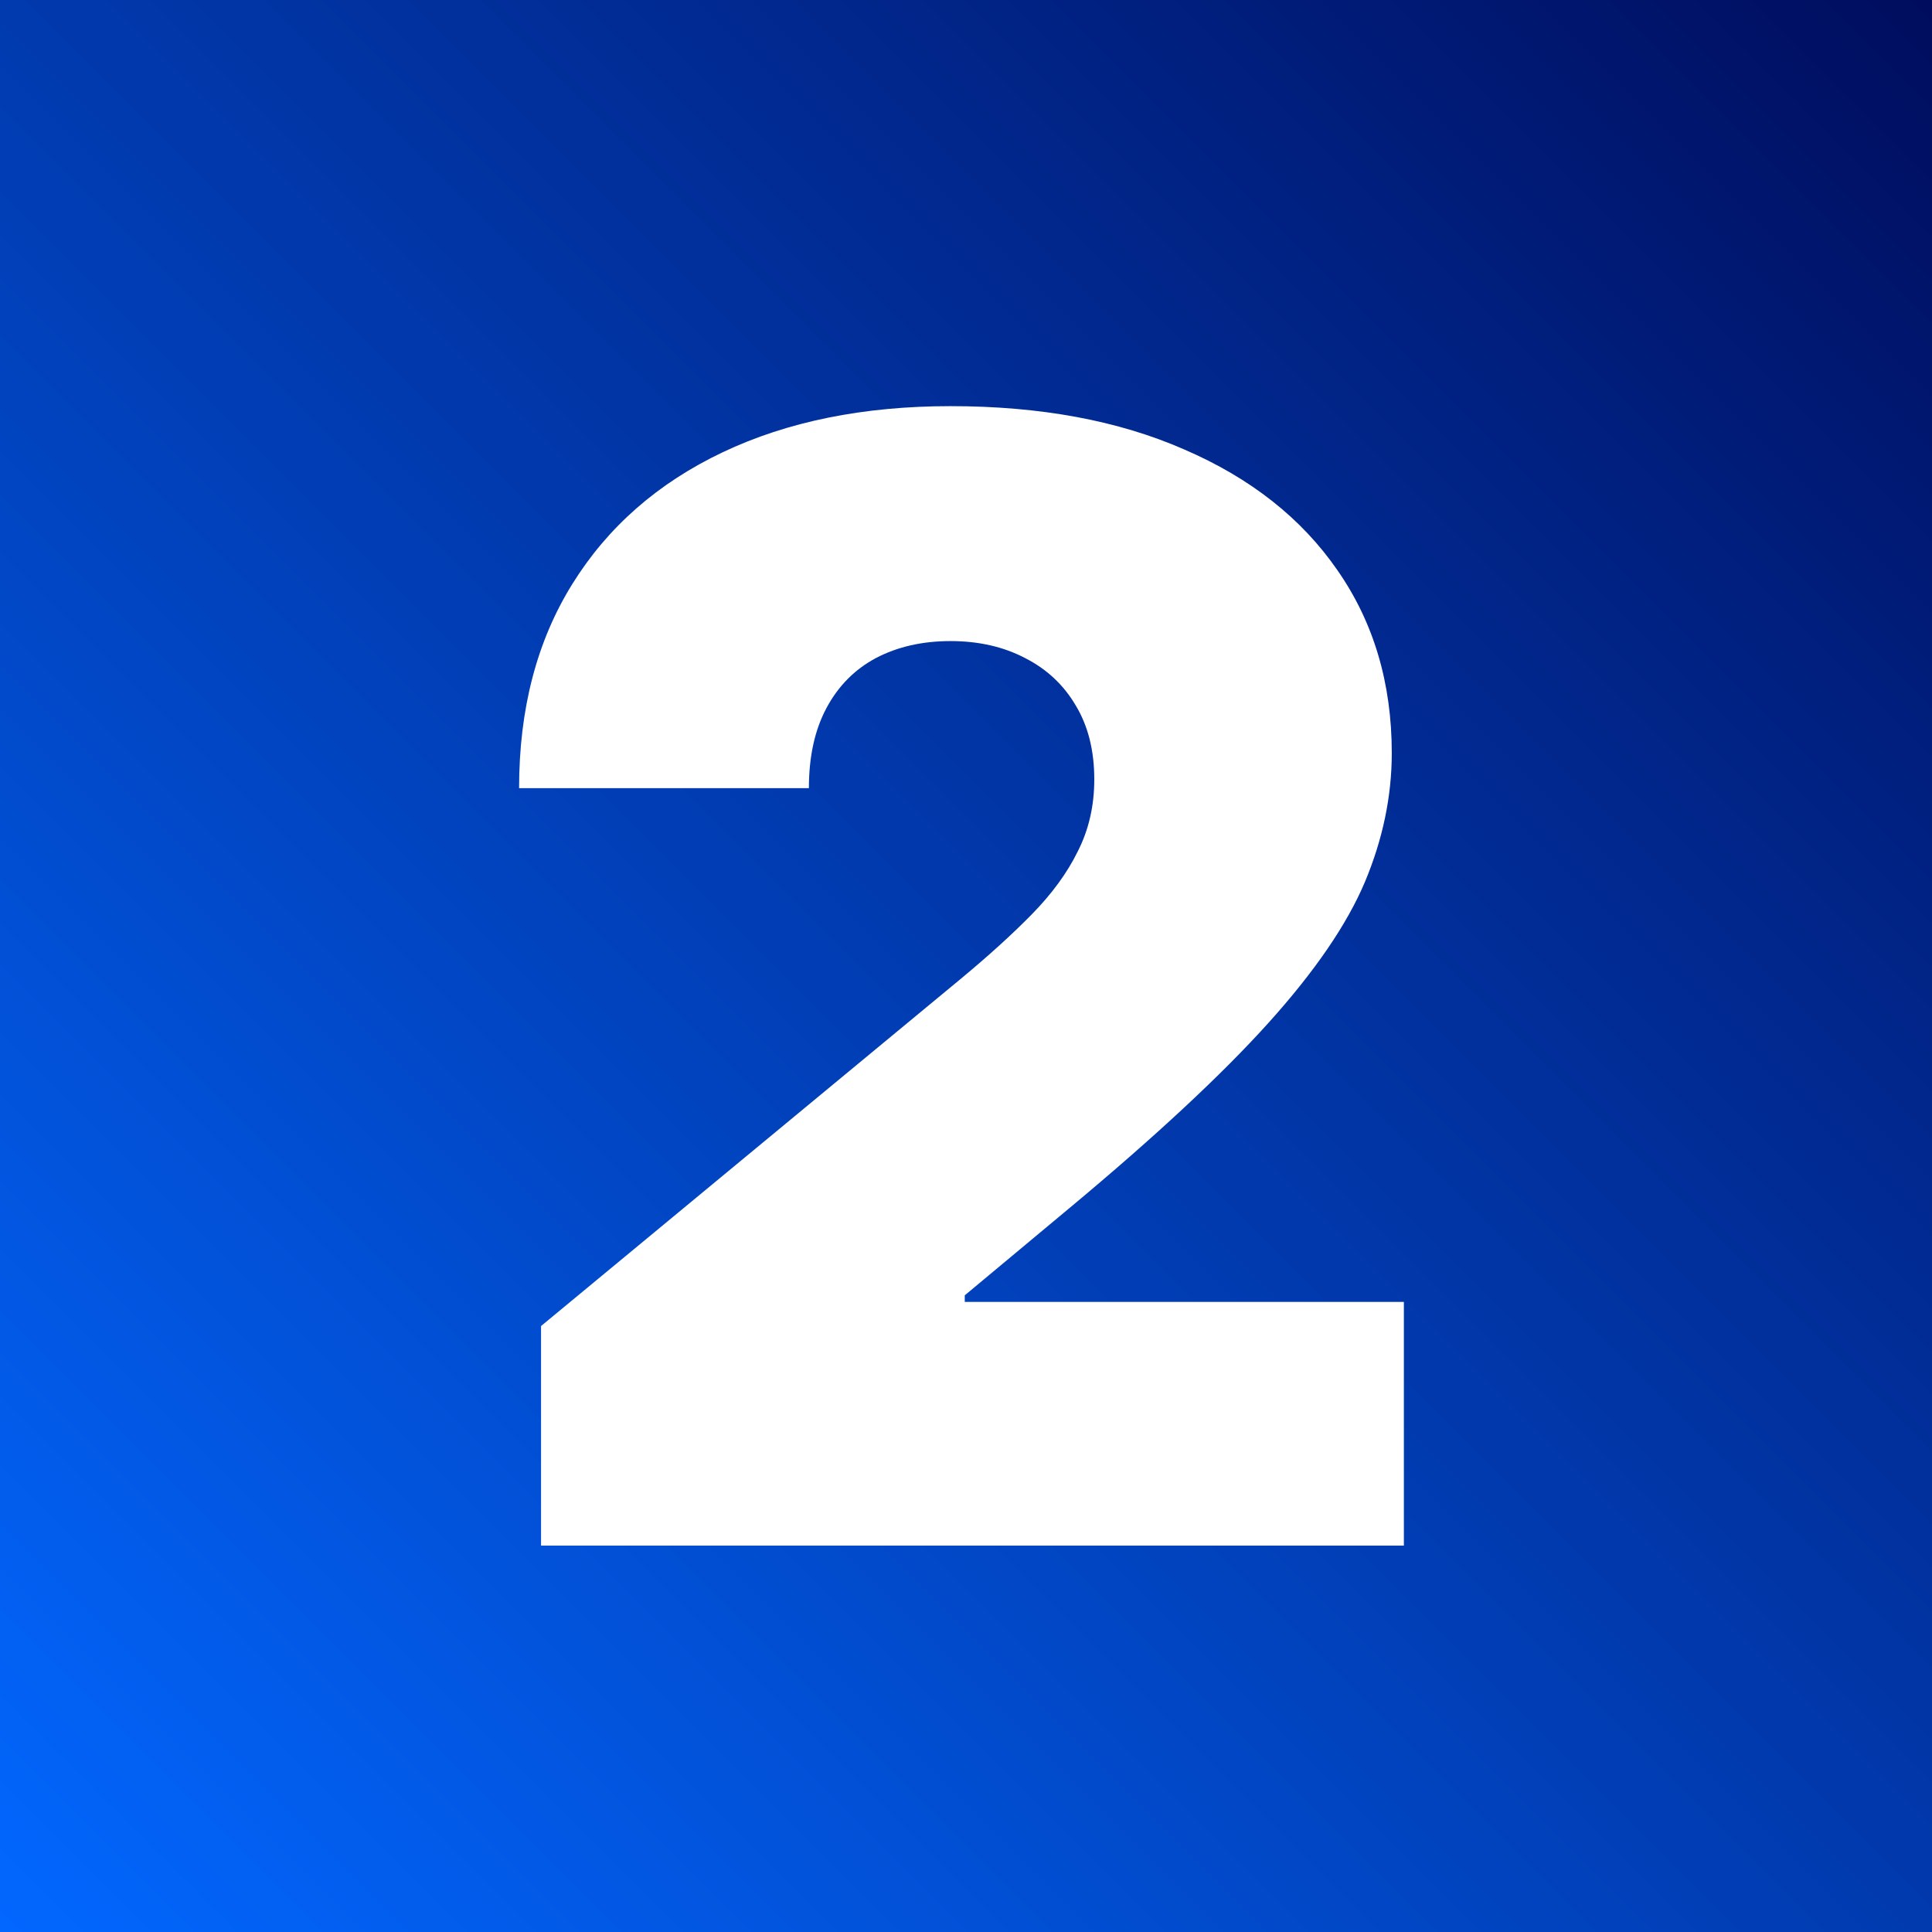
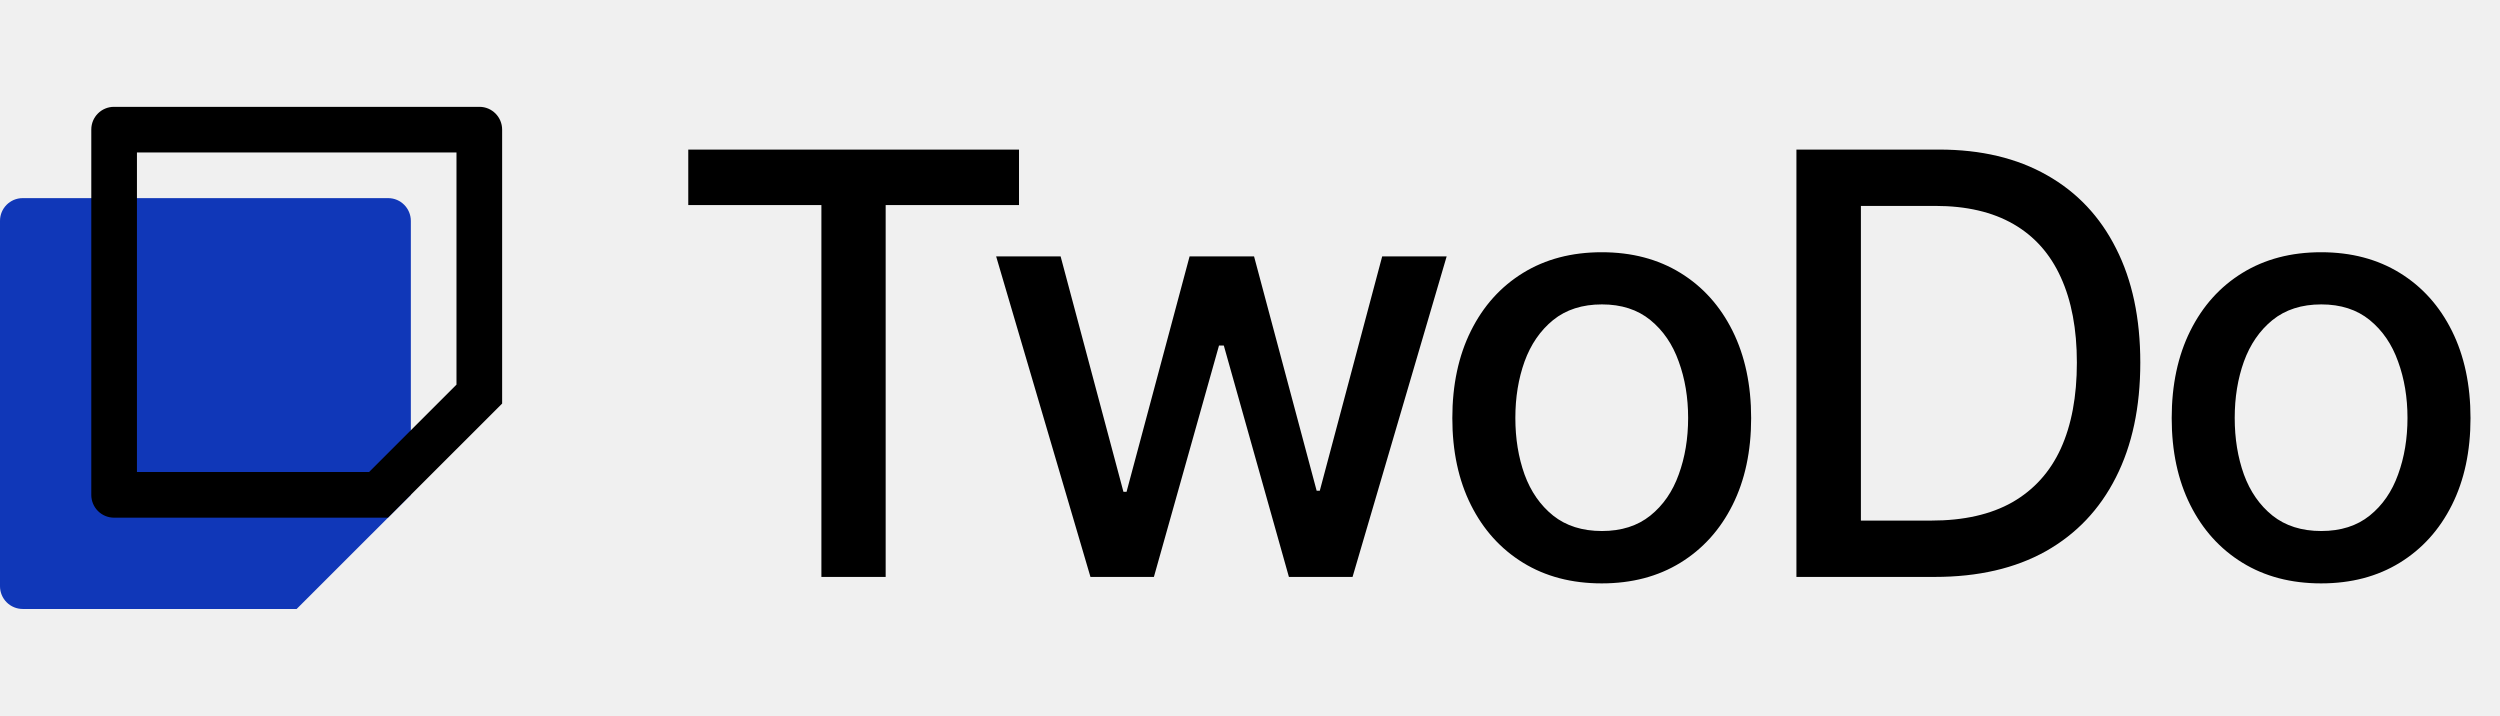
- <svg xmlns="http://www.w3.org/2000/svg" width="50" height="50" viewBox="0 0 50 50" fill="none">
-   <g clip-path="url(#clip0_88_16)">
-     <rect width="50" height="50" fill="url(#paint0_linear_88_16)" />
-     <path d="M14.002 40V34.318L24.854 25.341C25.574 24.744 26.19 24.186 26.701 23.665C27.222 23.134 27.62 22.59 27.894 22.031C28.178 21.473 28.32 20.852 28.32 20.171C28.32 19.422 28.159 18.783 27.837 18.253C27.525 17.723 27.089 17.315 26.53 17.031C25.972 16.738 25.328 16.591 24.599 16.591C23.87 16.591 23.226 16.738 22.667 17.031C22.118 17.325 21.692 17.756 21.389 18.324C21.085 18.892 20.934 19.583 20.934 20.398H13.434C13.434 18.352 13.893 16.591 14.812 15.114C15.73 13.636 17.028 12.5 18.704 11.704C20.38 10.909 22.345 10.511 24.599 10.511C26.928 10.511 28.945 10.885 30.65 11.633C32.364 12.372 33.685 13.414 34.613 14.758C35.55 16.103 36.019 17.68 36.019 19.489C36.019 20.606 35.787 21.719 35.323 22.827C34.859 23.925 34.026 25.142 32.823 26.477C31.62 27.812 29.911 29.403 27.695 31.25L24.968 33.523V33.693H36.332V40H14.002Z" fill="white" />
-   </g>
-   <defs>
-     <linearGradient id="paint0_linear_88_16" x1="50" y1="1.49012e-06" x2="-1.49012e-06" y2="50" gradientUnits="userSpaceOnUse">
-       <stop stop-color="#000D5E" />
-       <stop offset="1" stop-color="#0267FF" />
-     </linearGradient>
-     <clipPath id="clip0_88_16">
-       <rect width="50" height="50" fill="white" />
-     </clipPath>
-   </defs>
+ <svg xmlns="http://www.w3.org/2000/svg" width="234" height="67" viewBox="0 0 234 67" fill="none">
+   <path d="M64.422 19.195V14H95.379V19.195H82.898V54H76.883V19.195H64.422ZM102.067 54L93.239 24H99.274L105.153 46.031H105.446L111.345 24H117.38L123.239 45.934H123.532L129.372 24H135.407L126.599 54H120.642L114.548 32.34H114.099L108.005 54H102.067ZM149.923 54.605C147.11 54.605 144.656 53.961 142.56 52.672C140.463 51.383 138.836 49.579 137.677 47.262C136.518 44.944 135.938 42.236 135.938 39.137C135.938 36.025 136.518 33.303 137.677 30.973C138.836 28.642 140.463 26.832 142.56 25.543C144.656 24.254 147.11 23.609 149.923 23.609C152.735 23.609 155.19 24.254 157.286 25.543C159.382 26.832 161.01 28.642 162.169 30.973C163.328 33.303 163.907 36.025 163.907 39.137C163.907 42.236 163.328 44.944 162.169 47.262C161.01 49.579 159.382 51.383 157.286 52.672C155.19 53.961 152.735 54.605 149.923 54.605ZM149.942 49.703C151.765 49.703 153.276 49.221 154.474 48.258C155.672 47.294 156.557 46.012 157.13 44.41C157.716 42.809 158.009 41.044 158.009 39.117C158.009 37.203 157.716 35.445 157.13 33.844C156.557 32.229 155.672 30.934 154.474 29.957C153.276 28.98 151.765 28.492 149.942 28.492C148.106 28.492 146.583 28.98 145.372 29.957C144.174 30.934 143.282 32.229 142.696 33.844C142.123 35.445 141.837 37.203 141.837 39.117C141.837 41.044 142.123 42.809 142.696 44.41C143.282 46.012 144.174 47.294 145.372 48.258C146.583 49.221 148.106 49.703 149.942 49.703ZM181.094 54H168.145V14H181.504C185.423 14 188.789 14.801 191.602 16.402C194.414 17.991 196.569 20.276 198.066 23.258C199.577 26.227 200.332 29.788 200.332 33.941C200.332 38.108 199.57 41.689 198.047 44.684C196.536 47.678 194.349 49.983 191.484 51.598C188.62 53.199 185.156 54 181.094 54ZM174.18 48.727H180.762C183.809 48.727 186.341 48.154 188.359 47.008C190.378 45.849 191.888 44.176 192.891 41.988C193.893 39.788 194.395 37.105 194.395 33.941C194.395 30.803 193.893 28.141 192.891 25.953C191.901 23.766 190.423 22.105 188.457 20.973C186.491 19.84 184.049 19.273 181.133 19.273H174.18V48.727ZM217.255 54.605C214.442 54.605 211.988 53.961 209.892 52.672C207.795 51.383 206.168 49.579 205.009 47.262C203.85 44.944 203.271 42.236 203.271 39.137C203.271 36.025 203.85 33.303 205.009 30.973C206.168 28.642 207.795 26.832 209.892 25.543C211.988 24.254 214.442 23.609 217.255 23.609C220.067 23.609 222.522 24.254 224.618 25.543C226.715 26.832 228.342 28.642 229.501 30.973C230.66 33.303 231.239 36.025 231.239 39.137C231.239 42.236 230.66 44.944 229.501 47.262C228.342 49.579 226.715 51.383 224.618 52.672C222.522 53.961 220.067 54.605 217.255 54.605ZM217.274 49.703C219.097 49.703 220.608 49.221 221.806 48.258C223.004 47.294 223.889 46.012 224.462 44.41C225.048 42.809 225.341 41.044 225.341 39.117C225.341 37.203 225.048 35.445 224.462 33.844C223.889 32.229 223.004 30.934 221.806 29.957C220.608 28.98 219.097 28.492 217.274 28.492C215.438 28.492 213.915 28.98 212.704 29.957C211.506 30.934 210.614 32.229 210.028 33.844C209.455 35.445 209.169 37.203 209.169 39.117C209.169 41.044 209.455 42.809 210.028 44.41C210.614 46.012 211.506 47.294 212.704 48.258C213.915 49.221 215.438 49.703 217.274 49.703Z" fill="black" />
+   <path d="M38.455 46.318L27.766 57H2.132C1.568 57.001 1.027 56.778 0.627 56.38C0.227 55.983 0.002 55.443 0 54.879V20.667C0 19.496 0.951 18.545 2.121 18.545H36.333C37.504 18.545 38.455 19.5 38.455 20.68V46.318Z" fill="#1037B8" />
+   <path d="M10.678 48.455C10.114 48.456 9.572 48.233 9.172 47.835C8.773 47.437 8.547 46.897 8.545 46.333V12.121C8.545 10.951 9.496 10 10.667 10H44.879C46.049 10 47 10.955 47 12.134V37.773L36.312 48.455H10.678ZM12.818 44.182H34.543L42.727 36.002V14.273H12.818V44.182Z" fill="black" />
</svg>
